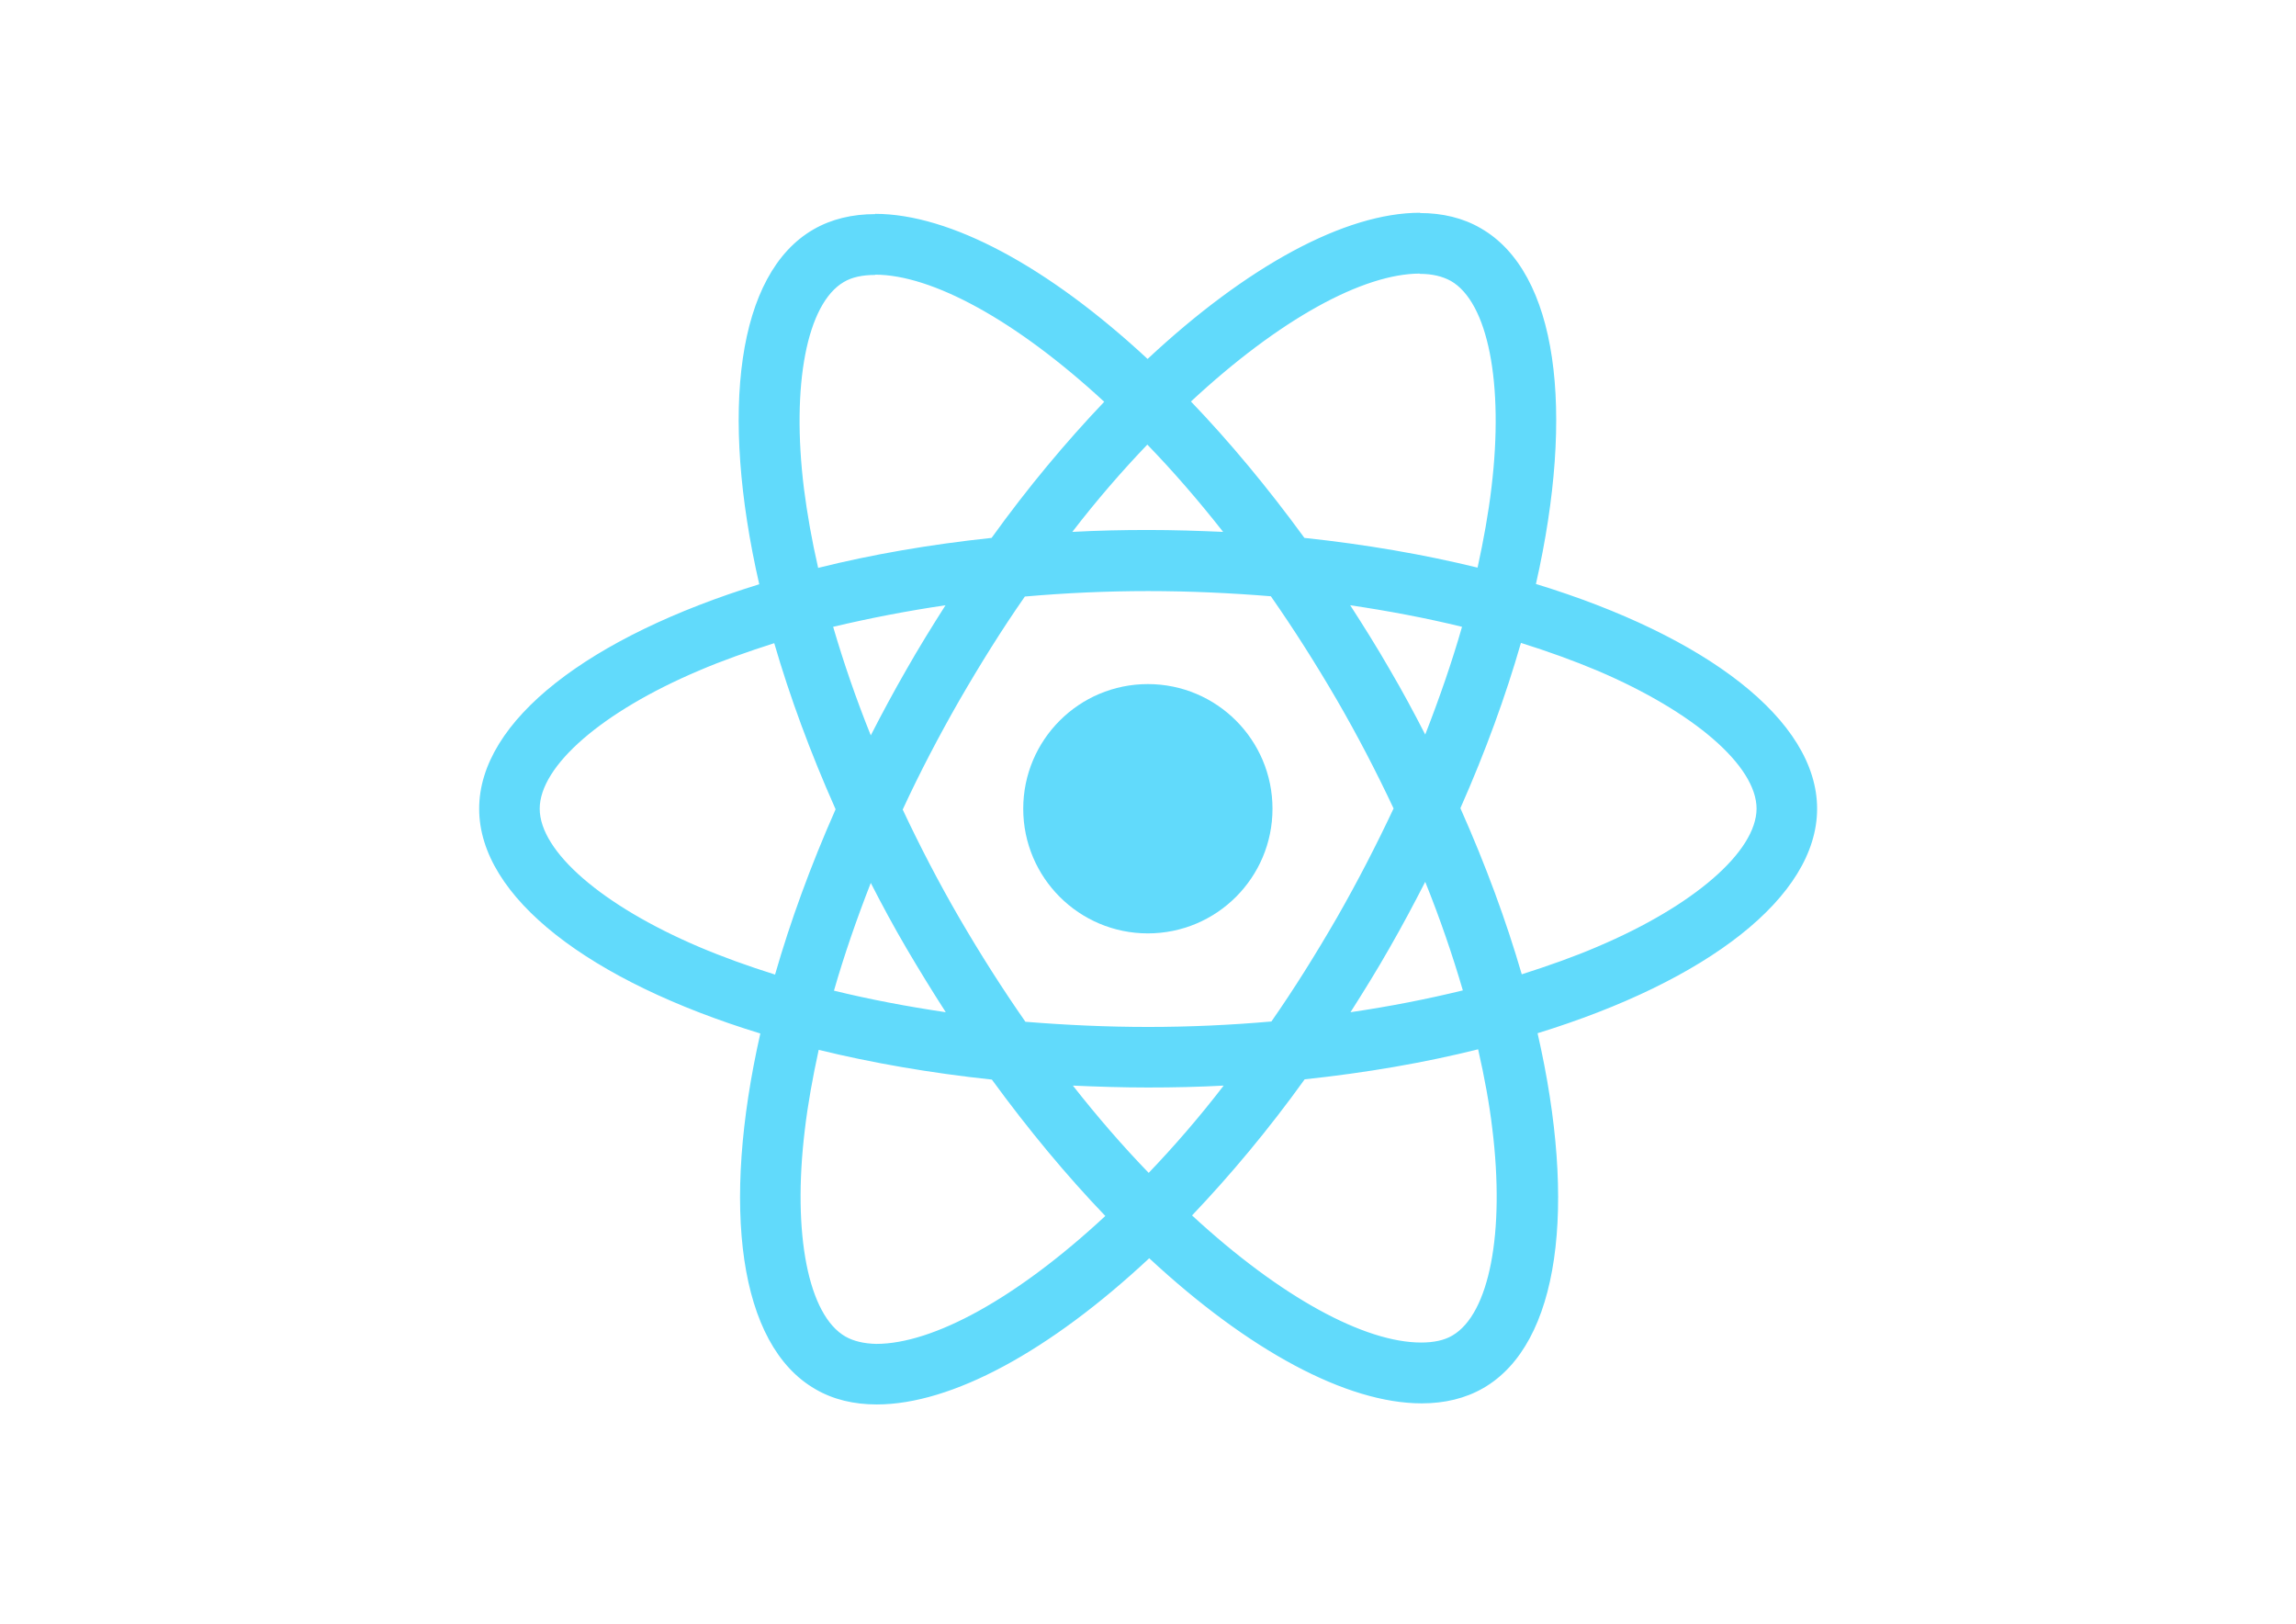
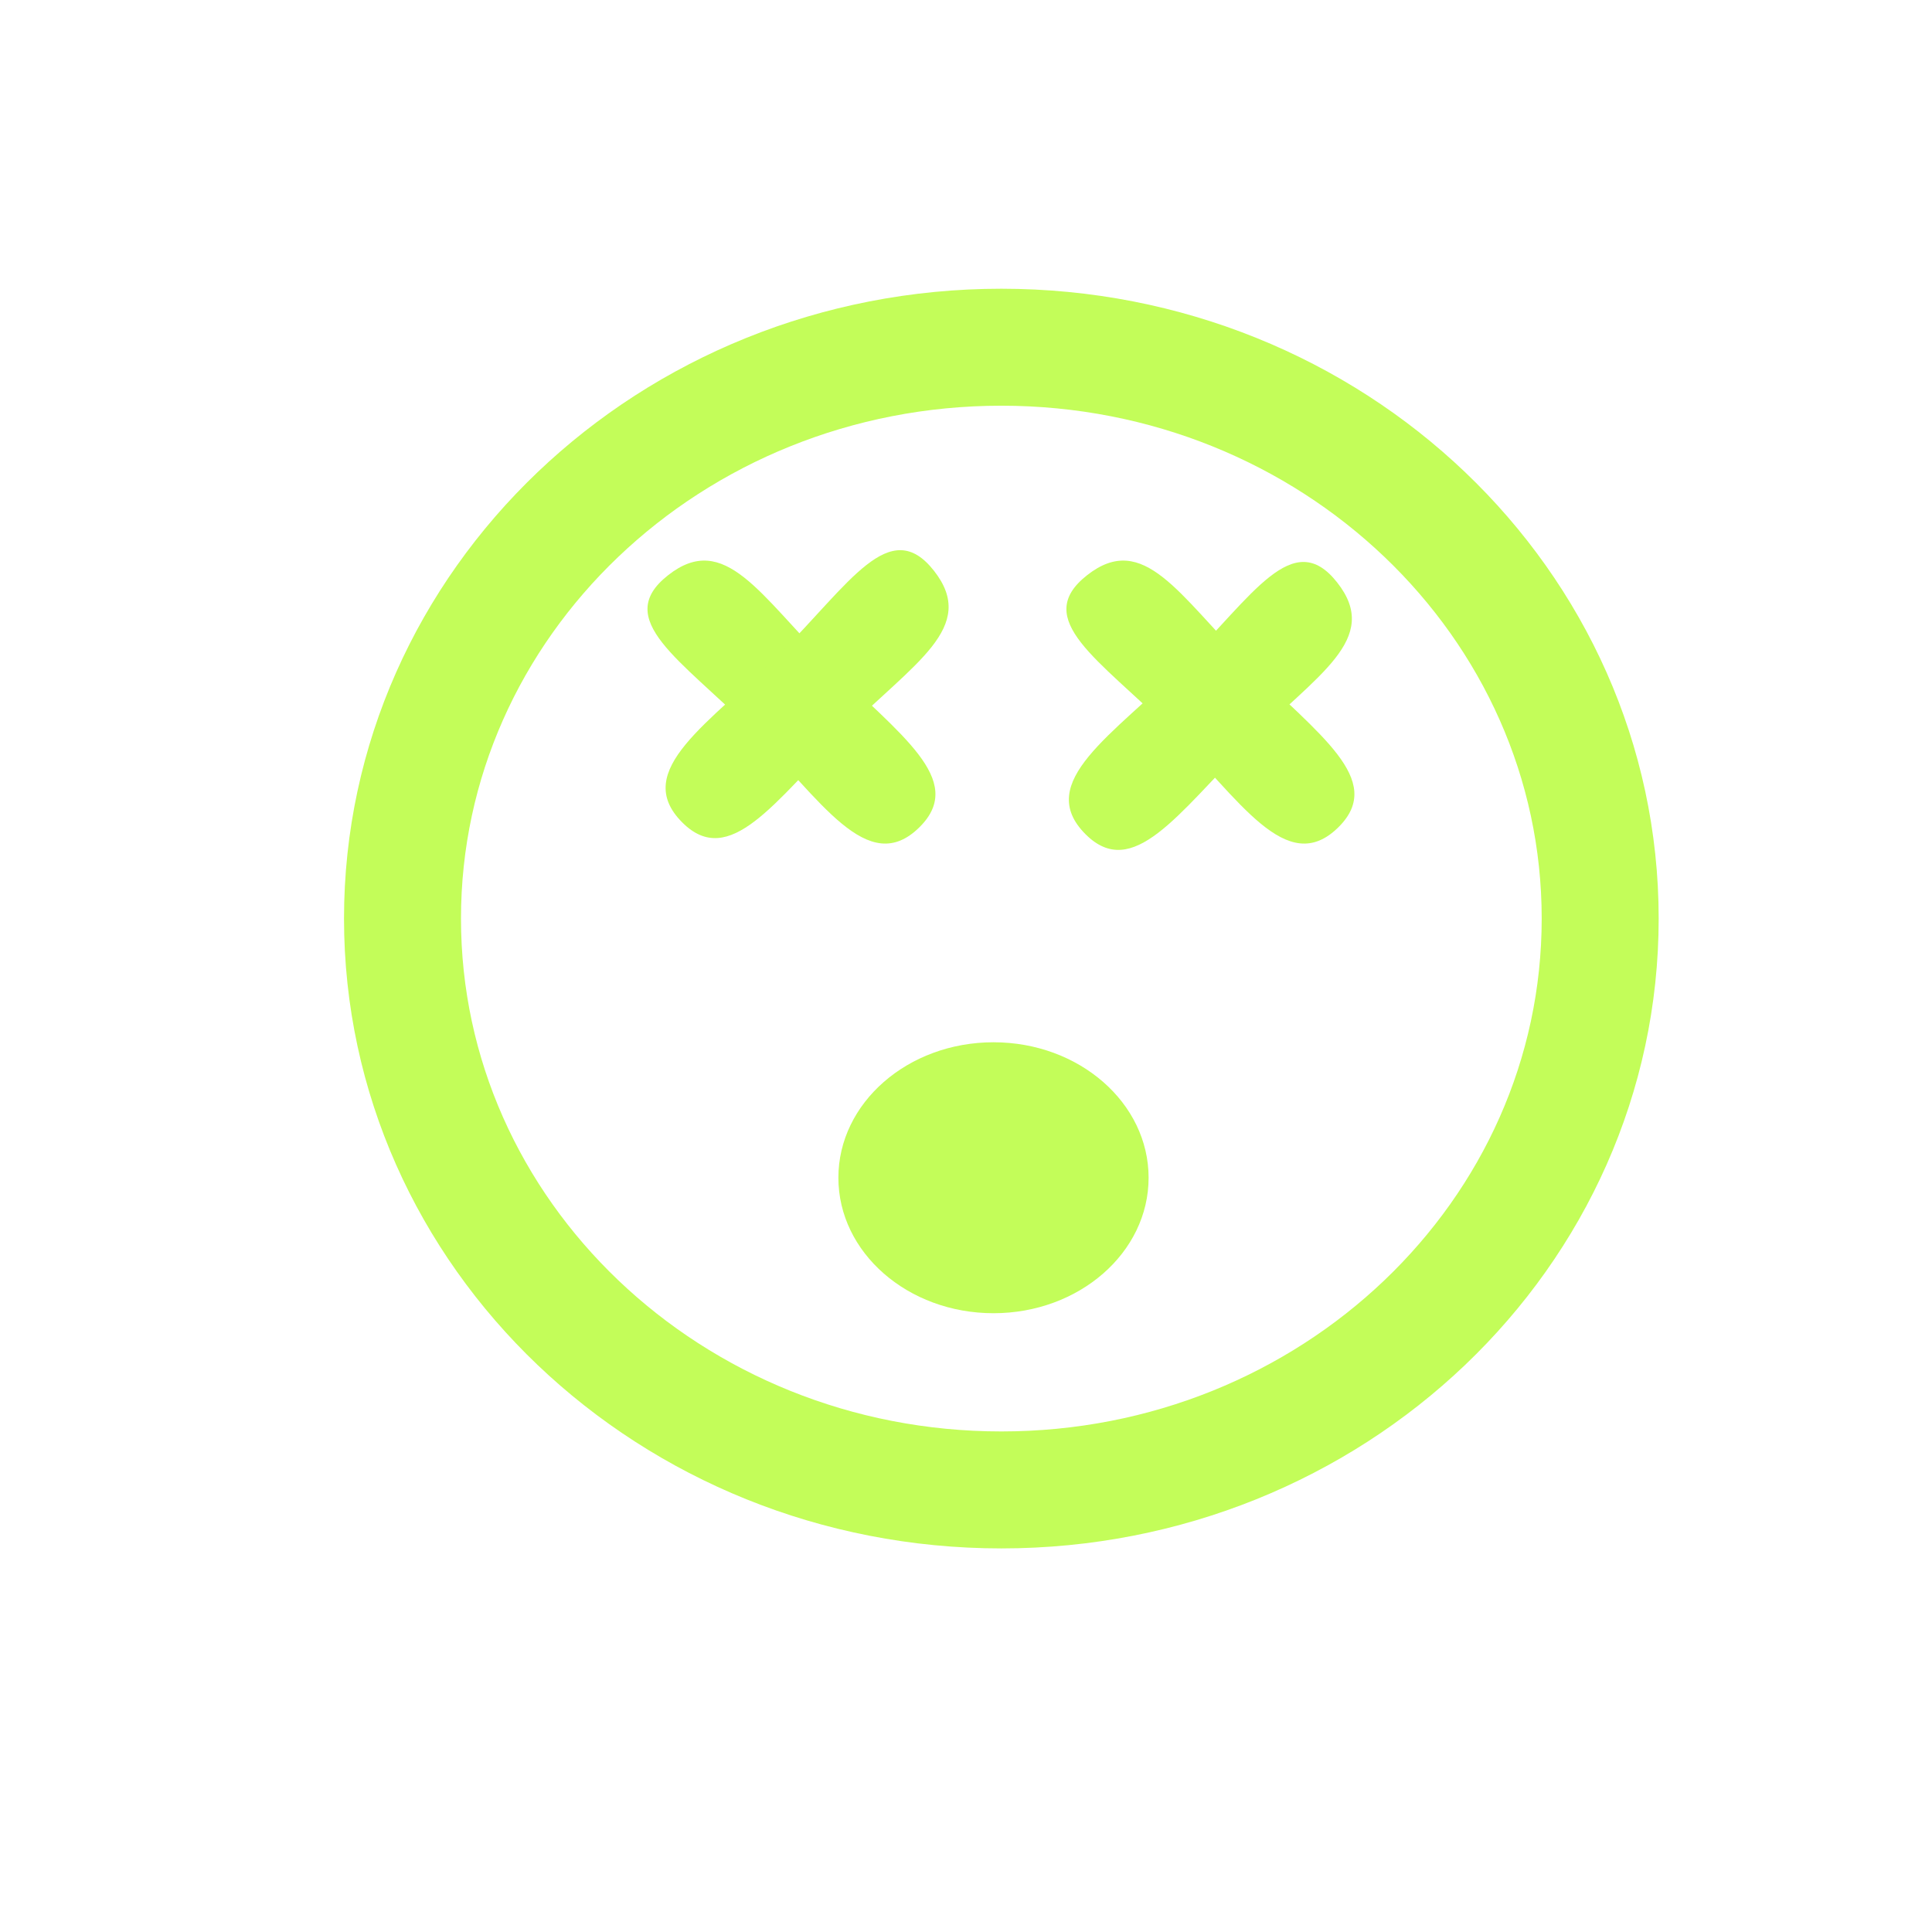
- <svg xmlns="http://www.w3.org/2000/svg" viewBox="0 0 841.9 595.3">
-   <g fill="#61DAFB">
-     <path d="M666.3 296.5c0-32.5-40.7-63.3-103.1-82.4 14.4-63.6 8-114.2-20.2-130.4-6.5-3.8-14.1-5.6-22.4-5.6v22.3c4.6 0 8.3.9 11.4 2.6 13.6 7.8 19.5 37.5 14.9 75.7-1.1 9.4-2.9 19.3-5.1 29.4-19.6-4.8-41-8.5-63.5-10.9-13.5-18.5-27.5-35.3-41.6-50 32.6-30.3 63.2-46.9 84-46.9V78c-27.5 0-63.5 19.6-99.9 53.6-36.4-33.8-72.4-53.2-99.9-53.2v22.3c20.7 0 51.4 16.5 84 46.6-14 14.7-28 31.4-41.3 49.9-22.6 2.4-44 6.1-63.6 11-2.3-10-4-19.7-5.2-29-4.7-38.2 1.1-67.9 14.6-75.8 3-1.8 6.9-2.6 11.5-2.6V78.5c-8.4 0-16 1.8-22.6 5.6-28.1 16.2-34.4 66.7-19.9 130.1-62.2 19.2-102.7 49.9-102.7 82.3 0 32.5 40.7 63.3 103.1 82.4-14.4 63.6-8 114.2 20.2 130.4 6.5 3.8 14.1 5.6 22.5 5.6 27.5 0 63.5-19.6 99.9-53.6 36.4 33.8 72.4 53.2 99.9 53.2 8.4 0 16-1.8 22.6-5.6 28.1-16.2 34.4-66.7 19.9-130.1 62-19.1 102.5-49.9 102.5-82.3zm-130.2-66.7c-3.7 12.9-8.3 26.2-13.5 39.5-4.1-8-8.4-16-13.1-24-4.6-8-9.5-15.8-14.4-23.4 14.2 2.1 27.9 4.7 41 7.9zm-45.8 106.5c-7.8 13.5-15.8 26.3-24.1 38.2-14.9 1.3-30 2-45.2 2-15.1 0-30.2-.7-45-1.9-8.3-11.9-16.4-24.6-24.2-38-7.6-13.1-14.5-26.4-20.8-39.8 6.2-13.4 13.2-26.8 20.7-39.9 7.8-13.5 15.8-26.3 24.1-38.2 14.9-1.3 30-2 45.2-2 15.1 0 30.2.7 45 1.9 8.3 11.9 16.4 24.6 24.2 38 7.6 13.1 14.5 26.4 20.8 39.8-6.3 13.4-13.2 26.8-20.7 39.9zm32.3-13c5.4 13.4 10 26.8 13.8 39.8-13.1 3.2-26.9 5.9-41.2 8 4.9-7.7 9.8-15.6 14.4-23.7 4.6-8 8.9-16.1 13-24.1zM421.2 430c-9.3-9.6-18.6-20.3-27.8-32 9 .4 18.2.7 27.5.7 9.4 0 18.7-.2 27.8-.7-9 11.7-18.3 22.4-27.5 32zm-74.4-58.9c-14.2-2.1-27.9-4.7-41-7.9 3.7-12.9 8.3-26.2 13.5-39.5 4.1 8 8.4 16 13.1 24 4.7 8 9.5 15.8 14.4 23.4zM420.7 163c9.3 9.6 18.6 20.3 27.8 32-9-.4-18.2-.7-27.5-.7-9.4 0-18.7.2-27.8.7 9-11.7 18.3-22.4 27.5-32zm-74 58.9c-4.9 7.7-9.8 15.6-14.4 23.7-4.6 8-8.9 16-13 24-5.4-13.4-10-26.8-13.8-39.8 13.1-3.1 26.9-5.8 41.2-7.9zm-90.5 125.2c-35.4-15.1-58.3-34.9-58.3-50.6 0-15.7 22.9-35.6 58.3-50.6 8.6-3.7 18-7 27.7-10.1 5.7 19.6 13.2 40 22.5 60.9-9.2 20.8-16.6 41.1-22.2 60.6-9.9-3.1-19.3-6.5-28-10.2zM310 490c-13.6-7.8-19.5-37.5-14.9-75.7 1.1-9.4 2.9-19.3 5.1-29.4 19.6 4.8 41 8.5 63.5 10.9 13.5 18.5 27.5 35.3 41.6 50-32.6 30.3-63.2 46.9-84 46.9-4.5-.1-8.3-1-11.3-2.7zm237.2-76.2c4.7 38.2-1.1 67.9-14.6 75.8-3 1.8-6.9 2.6-11.5 2.6-20.7 0-51.4-16.5-84-46.6 14-14.7 28-31.4 41.3-49.9 22.6-2.4 44-6.1 63.6-11 2.3 10.1 4.1 19.8 5.2 29.1zm38.5-66.7c-8.6 3.7-18 7-27.7 10.1-5.7-19.6-13.2-40-22.5-60.9 9.2-20.8 16.6-41.1 22.2-60.6 9.9 3.1 19.3 6.5 28.1 10.2 35.4 15.1 58.3 34.9 58.3 50.6-.1 15.7-23 35.6-58.4 50.6zM320.8 78.4z" />
-     <circle cx="420.9" cy="296.5" r="45.7" />
-     <path d="M520.5 78.1z" />
+ <svg xmlns="http://www.w3.org/2000/svg" width="512" height="512">
+   <g>
+     <rect fill="none" id="canvas_background" height="402" width="582" y="-1" x="-1" />
+   </g>
+   <g>
+     <ellipse stroke="#c3fd59" ry="151.415" rx="158.699" id="svg_5" cy="243.431" cx="265.366" stroke-width="31" fill="none" />
+     <path fill="#c3fd59" id="XMLID_2_" d="m177.048,152.441c15,-11.8 24.4,5.4 42.8,23.8s36.4,30.4 23.9,42.9c-13.8,13.8 -26.4,-7.5 -44.8,-25.9s-36.8,-29.1 -21.9,-40.8z" />
+     <path stroke="null" fill="#c3fd59" id="XMLID_1_" d="m247.511,151.259c11.8,15 -5.4,24.4 -23.8,42.8s-30.4,36.4 -42.9,23.9c-13.8,-13.8 7.5,-26.4 25.9,-44.8s29.1,-36.8 40.8,-21.9z" />
+     <path fill="#c3fd59" id="XMLID_4_" d="m354.38,154.381c11.8,15 -5.4,24.4 -23.8,42.8c-18.4,18.4 -30.4,36.4 -42.9,23.9c-13.8,-13.8 7.5,-26.4 25.9,-44.8s29.1,-36.8 40.8,-21.9z" />
+     <path fill="#c3fd59" id="XMLID_5_" d="m288.08,152.441c15,-11.8 24.4,5.4 42.8,23.8c18.4,18.4 36.4,30.4 23.9,42.9c-13.8,13.8 -26.4,-7.5 -44.8,-25.9c-18.5,-18.4 -36.8,-29.1 -21.9,-40.8z" />
+     <ellipse stroke="null" ry="35.902" rx="41.106" id="svg_6" cy="312.114" cx="263.285" stroke-opacity="null" stroke-width="null" fill="#c3fd59" />
  </g>
</svg>
